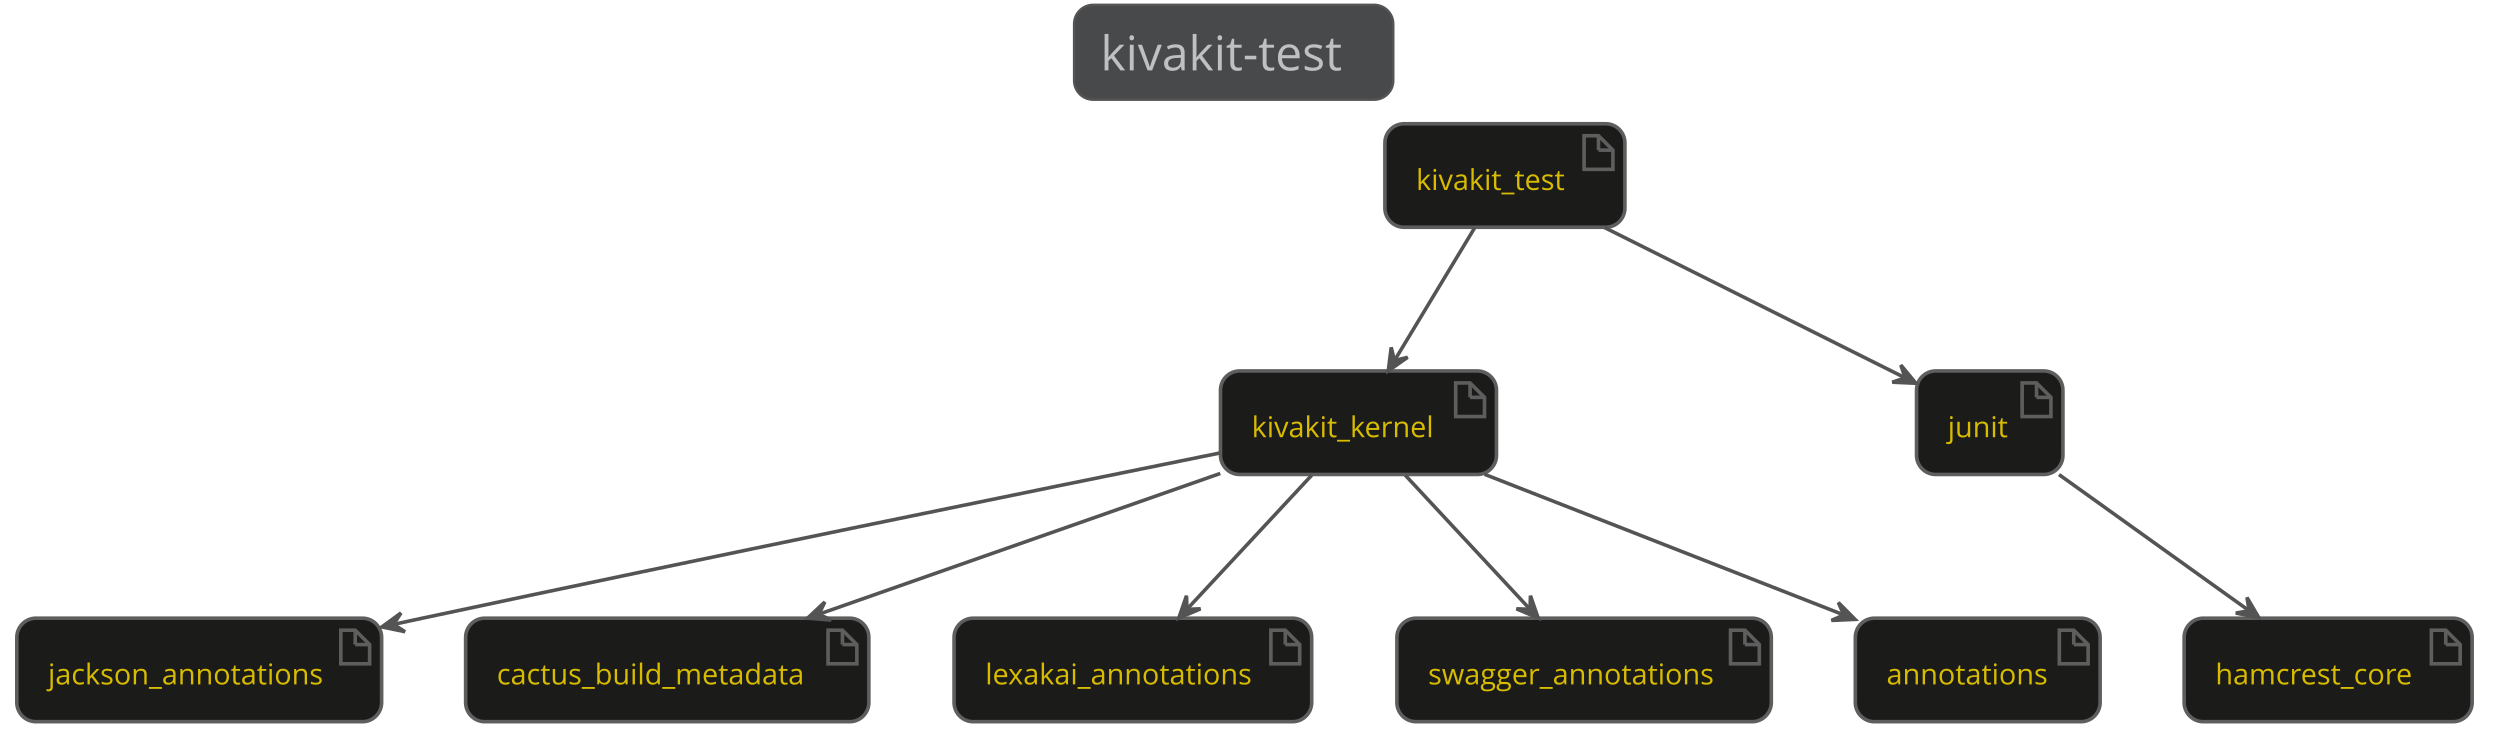
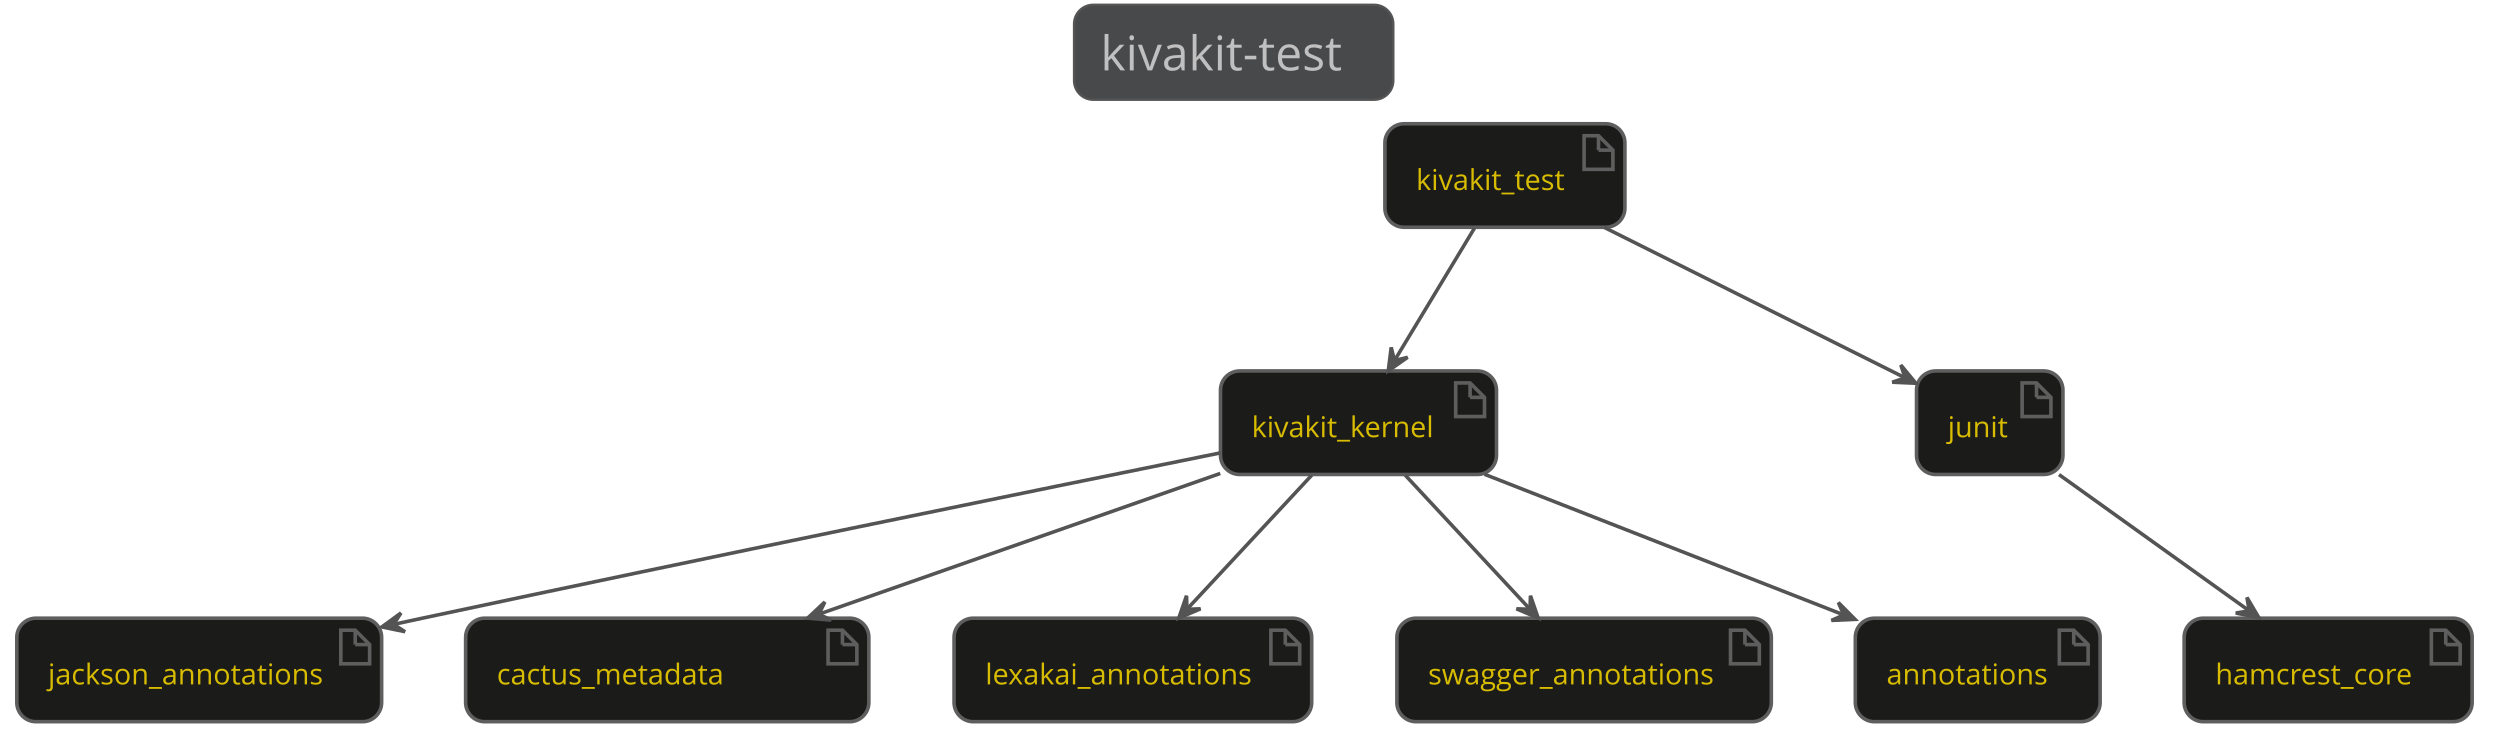
<svg xmlns="http://www.w3.org/2000/svg" contentScriptType="application/ecmascript" contentStyleType="text/css" height="318.75px" preserveAspectRatio="none" style="width:1085px;height:318px;background:#333333;" version="1.1" viewBox="0 0 1085 318" width="1085.417px" zoomAndPan="magnify">
  <defs />
  <g>
    <rect fill="#48494B" height="41.203" rx="8.333" ry="8.333" style="stroke:#545454;stroke-width:1.042;" width="138.542" x="466.146" y="2.083" />
    <text fill="#C0C0C0" font-family="Open Sans,Avenir,Nunito,Arial,Helvetica,SansSerif" font-size="20.833" lengthAdjust="spacing" textLength="115.625" x="477.604" y="30.558">kivakit-test</text>
    <rect fill="#1B1B1A" height="44.93" rx="8.333" ry="8.333" style="stroke:#5E5E5E;stroke-width:1.562;" width="158.333" x="7.292" y="268.286" />
    <polygon fill="#1B1B1A" points="147.917,273.495,147.917,288.078,160.417,288.078,160.417,279.745,154.167,273.495,147.917,273.495" style="stroke:#5E5E5E;stroke-width:1.562;" />
    <line style="stroke:#5E5E5E;stroke-width:1.562;" x1="154.167" x2="154.167" y1="273.495" y2="279.745" />
    <line style="stroke:#5E5E5E;stroke-width:1.562;" x1="160.417" x2="154.167" y1="279.745" y2="279.745" />
    <text fill="#D8BC00" font-family="Open Sans,Avenir,Nunito,Arial,Helvetica,SansSerif" font-size="12.5" lengthAdjust="spacing" textLength="120.833" x="20.833" y="297.038">jackson_annotations</text>
    <rect fill="#1B1B1A" height="44.93" rx="8.333" ry="8.333" style="stroke:#5E5E5E;stroke-width:1.562;" width="175" x="202.083" y="268.286" />
    <polygon fill="#1B1B1A" points="359.375,273.495,359.375,288.078,371.875,288.078,371.875,279.745,365.625,273.495,359.375,273.495" style="stroke:#5E5E5E;stroke-width:1.562;" />
    <line style="stroke:#5E5E5E;stroke-width:1.562;" x1="365.625" x2="365.625" y1="273.495" y2="279.745" />
    <line style="stroke:#5E5E5E;stroke-width:1.562;" x1="371.875" x2="365.625" y1="279.745" y2="279.745" />
-     <text fill="#D8BC00" font-family="Open Sans,Avenir,Nunito,Arial,Helvetica,SansSerif" font-size="12.5" lengthAdjust="spacing" textLength="137.5" x="215.625" y="297.038">cactus_build_metadata</text>
+     <text fill="#D8BC00" font-family="Open Sans,Avenir,Nunito,Arial,Helvetica,SansSerif" font-size="12.5" lengthAdjust="spacing" textLength="137.5" x="215.625" y="297.038">cactus_metadata</text>
    <rect fill="#1B1B1A" height="44.93" rx="8.333" ry="8.333" style="stroke:#5E5E5E;stroke-width:1.562;" width="119.792" x="529.688" y="160.994" />
    <polygon fill="#1B1B1A" points="631.771,166.203,631.771,180.786,644.271,180.786,644.271,172.453,638.021,166.203,631.771,166.203" style="stroke:#5E5E5E;stroke-width:1.562;" />
    <line style="stroke:#5E5E5E;stroke-width:1.562;" x1="638.021" x2="638.021" y1="166.203" y2="172.453" />
    <line style="stroke:#5E5E5E;stroke-width:1.562;" x1="644.271" x2="638.021" y1="172.453" y2="172.453" />
    <text fill="#D8BC00" font-family="Open Sans,Avenir,Nunito,Arial,Helvetica,SansSerif" font-size="12.5" lengthAdjust="spacing" textLength="82.292" x="543.229" y="189.746">kivakit_kernel</text>
    <rect fill="#1B1B1A" height="44.93" rx="8.333" ry="8.333" style="stroke:#5E5E5E;stroke-width:1.562;" width="104.167" x="601.042" y="53.703" />
    <polygon fill="#1B1B1A" points="687.5,58.911,687.5,73.495,700,73.495,700,65.161,693.75,58.911,687.5,58.911" style="stroke:#5E5E5E;stroke-width:1.562;" />
    <line style="stroke:#5E5E5E;stroke-width:1.562;" x1="693.75" x2="693.75" y1="58.911" y2="65.161" />
    <line style="stroke:#5E5E5E;stroke-width:1.562;" x1="700" x2="693.75" y1="65.161" y2="65.161" />
    <text fill="#D8BC00" font-family="Open Sans,Avenir,Nunito,Arial,Helvetica,SansSerif" font-size="12.5" lengthAdjust="spacing" textLength="66.667" x="614.583" y="82.454">kivakit_test</text>
    <rect fill="#1B1B1A" height="44.93" rx="8.333" ry="8.333" style="stroke:#5E5E5E;stroke-width:1.562;" width="155.208" x="414.062" y="268.286" />
    <polygon fill="#1B1B1A" points="551.562,273.495,551.562,288.078,564.062,288.078,564.062,279.745,557.812,273.495,551.562,273.495" style="stroke:#5E5E5E;stroke-width:1.562;" />
    <line style="stroke:#5E5E5E;stroke-width:1.562;" x1="557.812" x2="557.812" y1="273.495" y2="279.745" />
    <line style="stroke:#5E5E5E;stroke-width:1.562;" x1="564.062" x2="557.812" y1="279.745" y2="279.745" />
    <text fill="#D8BC00" font-family="Open Sans,Avenir,Nunito,Arial,Helvetica,SansSerif" font-size="12.5" lengthAdjust="spacing" textLength="117.708" x="427.604" y="297.038">lexakai_annotations</text>
    <rect fill="#1B1B1A" height="44.93" rx="8.333" ry="8.333" style="stroke:#5E5E5E;stroke-width:1.562;" width="162.5" x="606.25" y="268.286" />
    <polygon fill="#1B1B1A" points="751.042,273.495,751.042,288.078,763.542,288.078,763.542,279.745,757.292,273.495,751.042,273.495" style="stroke:#5E5E5E;stroke-width:1.562;" />
    <line style="stroke:#5E5E5E;stroke-width:1.562;" x1="757.292" x2="757.292" y1="273.495" y2="279.745" />
    <line style="stroke:#5E5E5E;stroke-width:1.562;" x1="763.542" x2="757.292" y1="279.745" y2="279.745" />
    <text fill="#D8BC00" font-family="Open Sans,Avenir,Nunito,Arial,Helvetica,SansSerif" font-size="12.5" lengthAdjust="spacing" textLength="125" x="619.792" y="297.038">swagger_annotations</text>
    <rect fill="#1B1B1A" height="44.93" rx="8.333" ry="8.333" style="stroke:#5E5E5E;stroke-width:1.562;" width="63.542" x="831.771" y="160.994" />
    <polygon fill="#1B1B1A" points="877.604,166.203,877.604,180.786,890.104,180.786,890.104,172.453,883.854,166.203,877.604,166.203" style="stroke:#5E5E5E;stroke-width:1.562;" />
    <line style="stroke:#5E5E5E;stroke-width:1.562;" x1="883.854" x2="883.854" y1="166.203" y2="172.453" />
    <line style="stroke:#5E5E5E;stroke-width:1.562;" x1="890.104" x2="883.854" y1="172.453" y2="172.453" />
    <text fill="#D8BC00" font-family="Open Sans,Avenir,Nunito,Arial,Helvetica,SansSerif" font-size="12.5" lengthAdjust="spacing" textLength="26.042" x="845.312" y="189.746">junit</text>
    <rect fill="#1B1B1A" height="44.93" rx="8.333" ry="8.333" style="stroke:#5E5E5E;stroke-width:1.562;" width="125" x="947.917" y="268.286" />
    <polygon fill="#1B1B1A" points="1055.208,273.495,1055.208,288.078,1067.708,288.078,1067.708,279.745,1061.458,273.495,1055.208,273.495" style="stroke:#5E5E5E;stroke-width:1.562;" />
    <line style="stroke:#5E5E5E;stroke-width:1.562;" x1="1061.458" x2="1061.458" y1="273.495" y2="279.745" />
    <line style="stroke:#5E5E5E;stroke-width:1.562;" x1="1067.708" x2="1061.458" y1="279.745" y2="279.745" />
    <text fill="#D8BC00" font-family="Open Sans,Avenir,Nunito,Arial,Helvetica,SansSerif" font-size="12.5" lengthAdjust="spacing" textLength="87.5" x="961.458" y="297.038">hamcrest_core</text>
    <rect fill="#1B1B1A" height="44.93" rx="8.333" ry="8.333" style="stroke:#5E5E5E;stroke-width:1.562;" width="106.25" x="805.208" y="268.286" />
    <polygon fill="#1B1B1A" points="893.75,273.495,893.75,288.078,906.25,288.078,906.25,279.745,900,273.495,893.75,273.495" style="stroke:#5E5E5E;stroke-width:1.562;" />
    <line style="stroke:#5E5E5E;stroke-width:1.562;" x1="900" x2="900" y1="273.495" y2="279.745" />
    <line style="stroke:#5E5E5E;stroke-width:1.562;" x1="906.25" x2="900" y1="279.745" y2="279.745" />
    <text fill="#D8BC00" font-family="Open Sans,Avenir,Nunito,Arial,Helvetica,SansSerif" font-size="12.5" lengthAdjust="spacing" textLength="68.75" x="818.75" y="297.038">annotations</text>
    <path d="M893.615,205.974 C917.573,223.14 951.135,247.172 976.135,265.078 " fill="none" id="junit-to-hamcrest_core" style="stroke:#545454;stroke-width:1.562;" />
    <polygon fill="#545454" points="980.375,268.13,975.177,259.285,976.14,265.098,970.327,266.061,980.375,268.13" style="stroke:#545454;stroke-width:1.562;" />
    <path d="M644.292,205.849 C689.604,223.588 753.833,248.734 800.094,266.838 " fill="none" id="kivakit_kernel-to-annotations" style="stroke:#545454;stroke-width:1.562;" />
    <polygon fill="#545454" points="805.073,268.786,797.85,261.501,800.22,266.896,794.825,269.265,805.073,268.786" style="stroke:#545454;stroke-width:1.562;" />
-     <path d="M529.594,205.474 C479.24,223.13 407.406,248.317 355.458,266.536 " fill="none" id="kivakit_kernel-to-cactus_build_metadata" style="stroke:#545454;stroke-width:1.562;" />
+     <path d="M529.594,205.474 C479.24,223.13 407.406,248.317 355.458,266.536 " fill="none" id="kivakit_kernel-to-cactus_metadata" style="stroke:#545454;stroke-width:1.562;" />
    <polygon fill="#545454" points="350.5,268.276,360.724,269.125,355.418,266.562,357.982,261.256,350.5,268.276" style="stroke:#545454;stroke-width:1.562;" />
    <path d="M529.646,196.547 C450.344,212.619 306.229,242.057 183.333,268.286 C179.302,269.14 175.188,270.026 171.031,270.932 " fill="none" id="kivakit_kernel-to-jackson_annotations" style="stroke:#545454;stroke-width:1.562;" />
    <polygon fill="#545454" points="165.74,272.078,175.784,274.168,170.83,270.976,174.021,266.023,165.74,272.078" style="stroke:#545454;stroke-width:1.562;" />
    <path d="M569.292,206.234 C553.562,223.13 531.75,246.578 515.24,264.307 " fill="none" id="kivakit_kernel-to-lexakai_annotations" style="stroke:#545454;stroke-width:1.562;" />
    <polygon fill="#545454" points="511.594,268.234,521.037,264.225,515.148,264.427,514.946,258.538,511.594,268.234" style="stroke:#545454;stroke-width:1.562;" />
    <path d="M609.875,206.234 C625.604,223.13 647.417,246.578 663.927,264.307 " fill="none" id="kivakit_kernel-to-swagger_annotations" style="stroke:#545454;stroke-width:1.562;" />
    <polygon fill="#545454" points="667.573,268.234,664.221,258.538,664.019,264.427,658.13,264.225,667.573,268.234" style="stroke:#545454;stroke-width:1.562;" />
    <path d="M696.219,98.682 C734.646,117.901 790.312,145.734 826.708,163.932 " fill="none" id="kivakit_test-to-junit" style="stroke:#545454;stroke-width:1.562;" />
    <polygon fill="#545454" points="831.49,166.328,824.958,158.417,826.828,164.005,821.24,165.875,831.49,166.328" style="stroke:#545454;stroke-width:1.562;" />
    <path d="M639.958,98.942 C629.927,115.557 616.062,138.494 605.427,156.119 " fill="none" id="kivakit_test-to-kivakit_kernel" style="stroke:#545454;stroke-width:1.562;" />
    <polygon fill="#545454" points="602.51,160.942,610.921,155.068,605.201,156.483,603.786,150.763,602.51,160.942" style="stroke:#545454;stroke-width:1.562;" />
  </g>
</svg>
